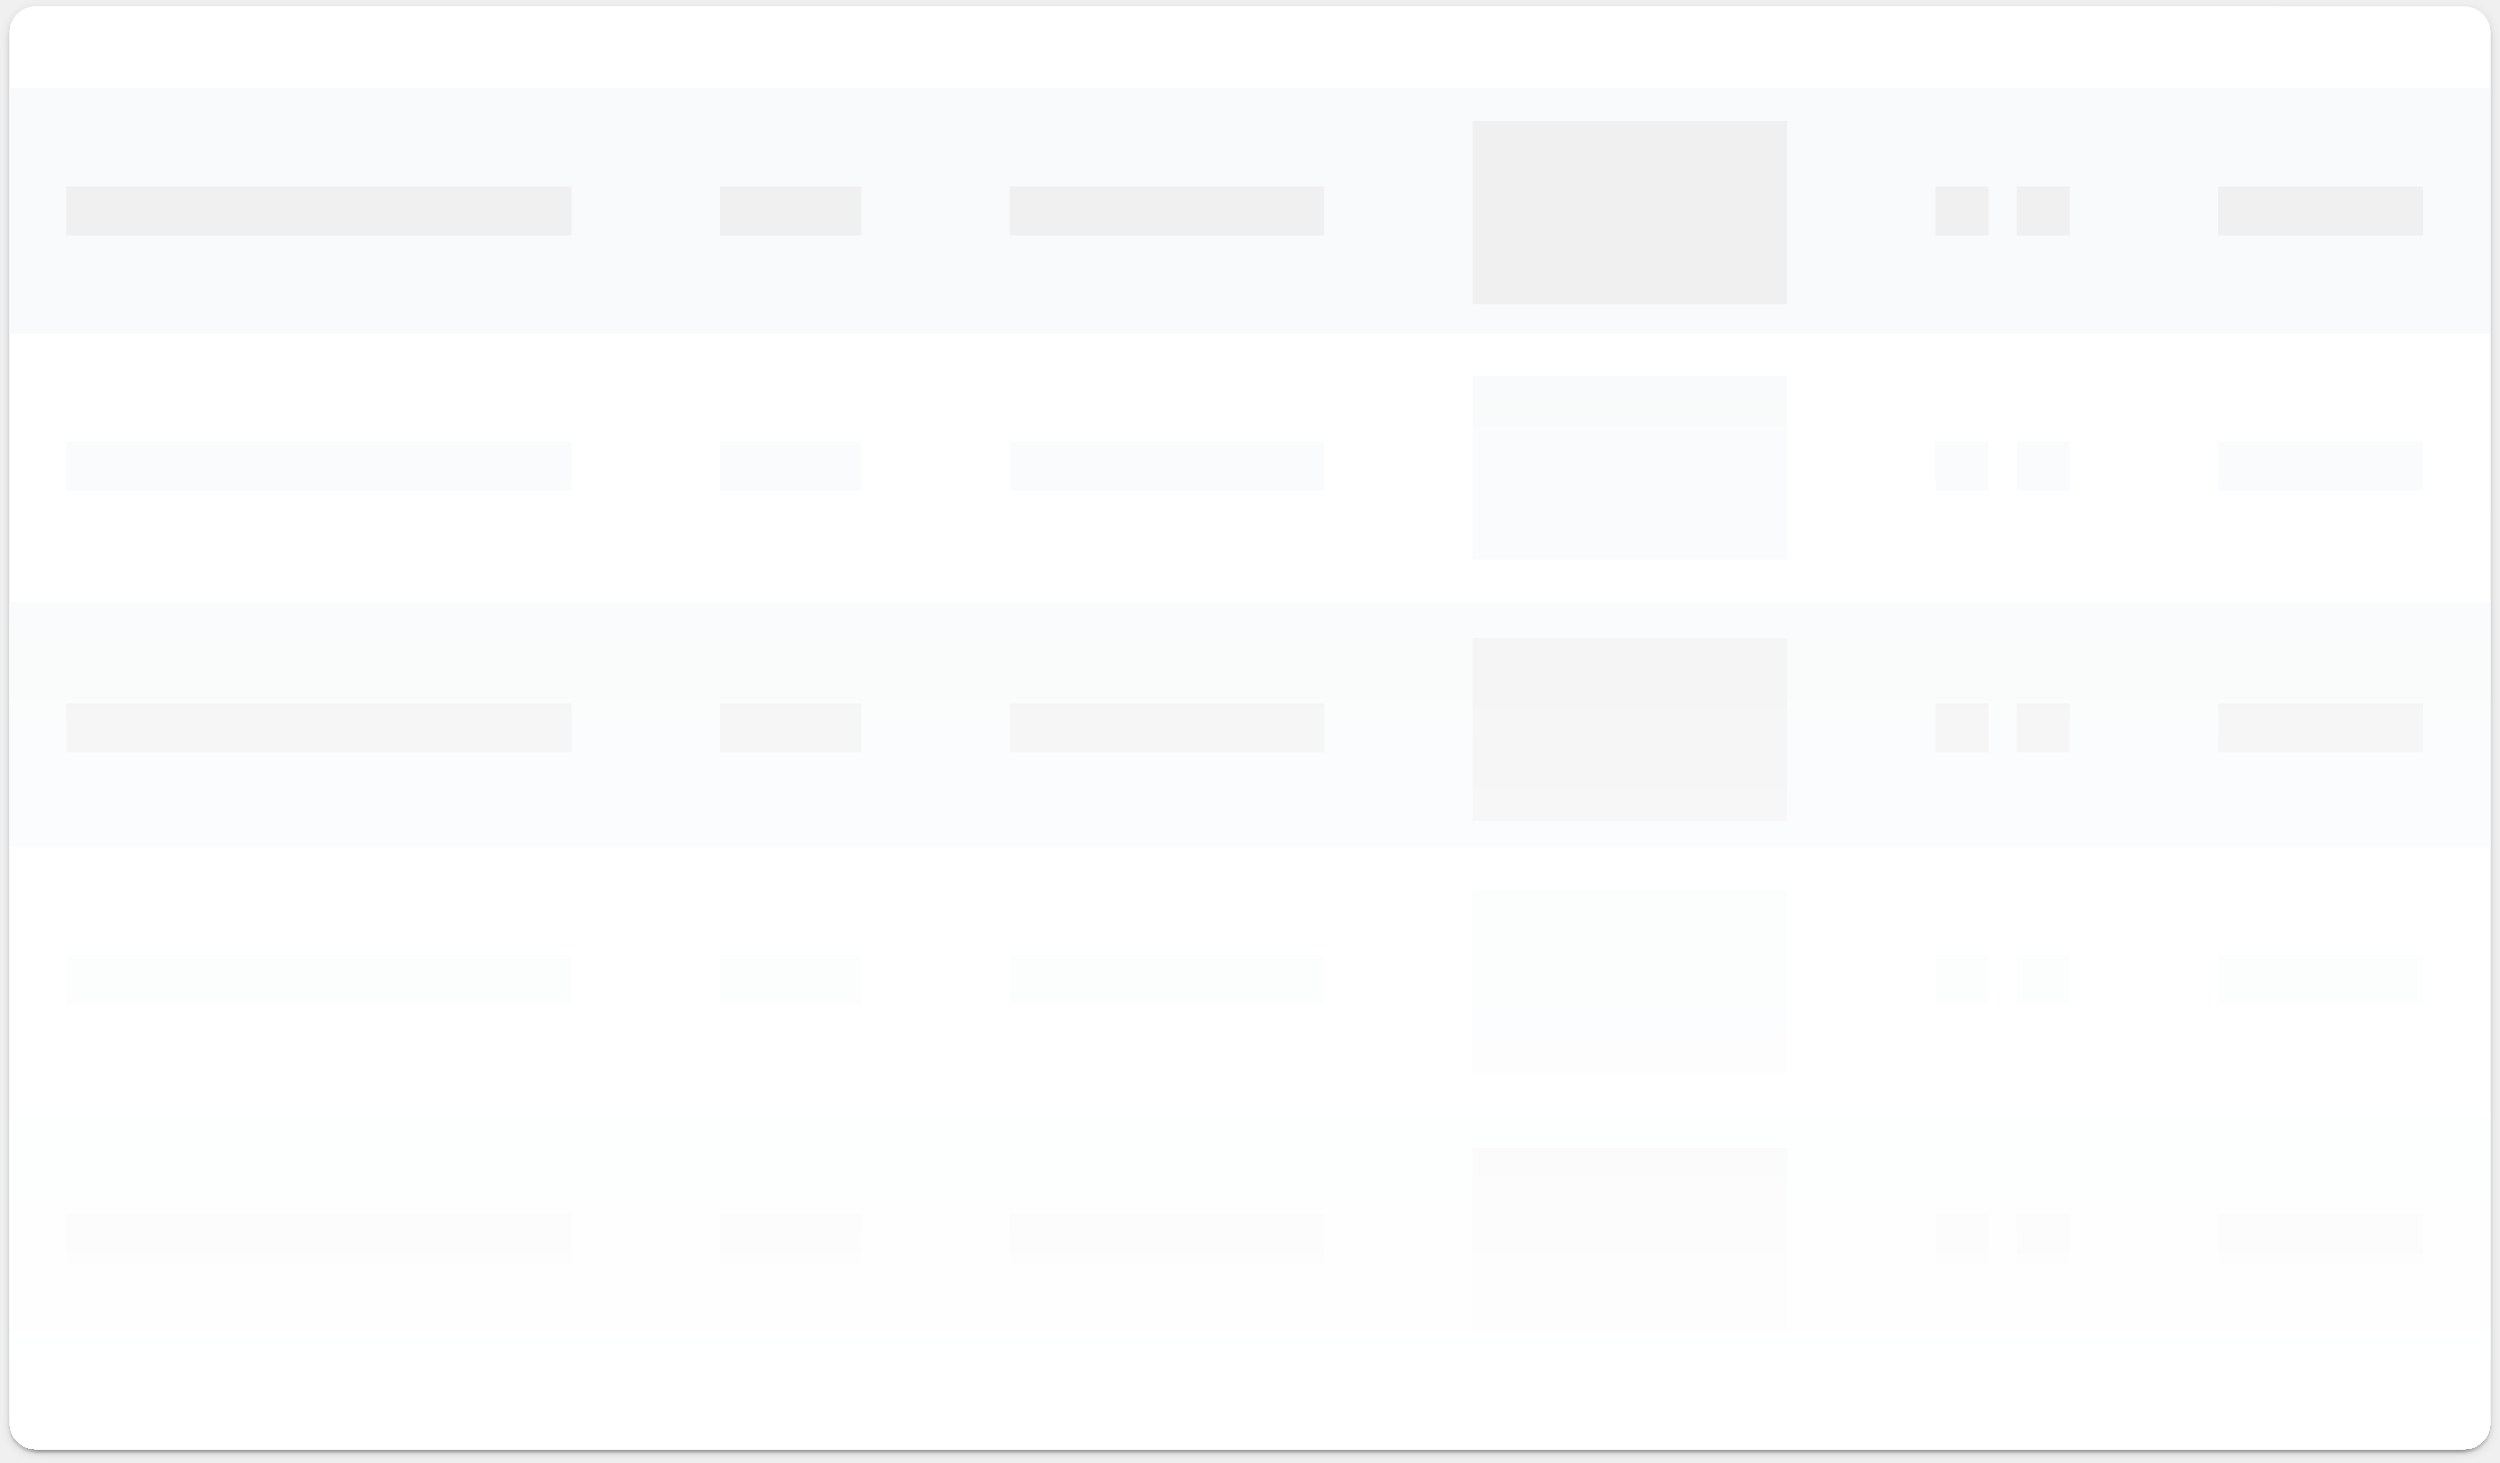
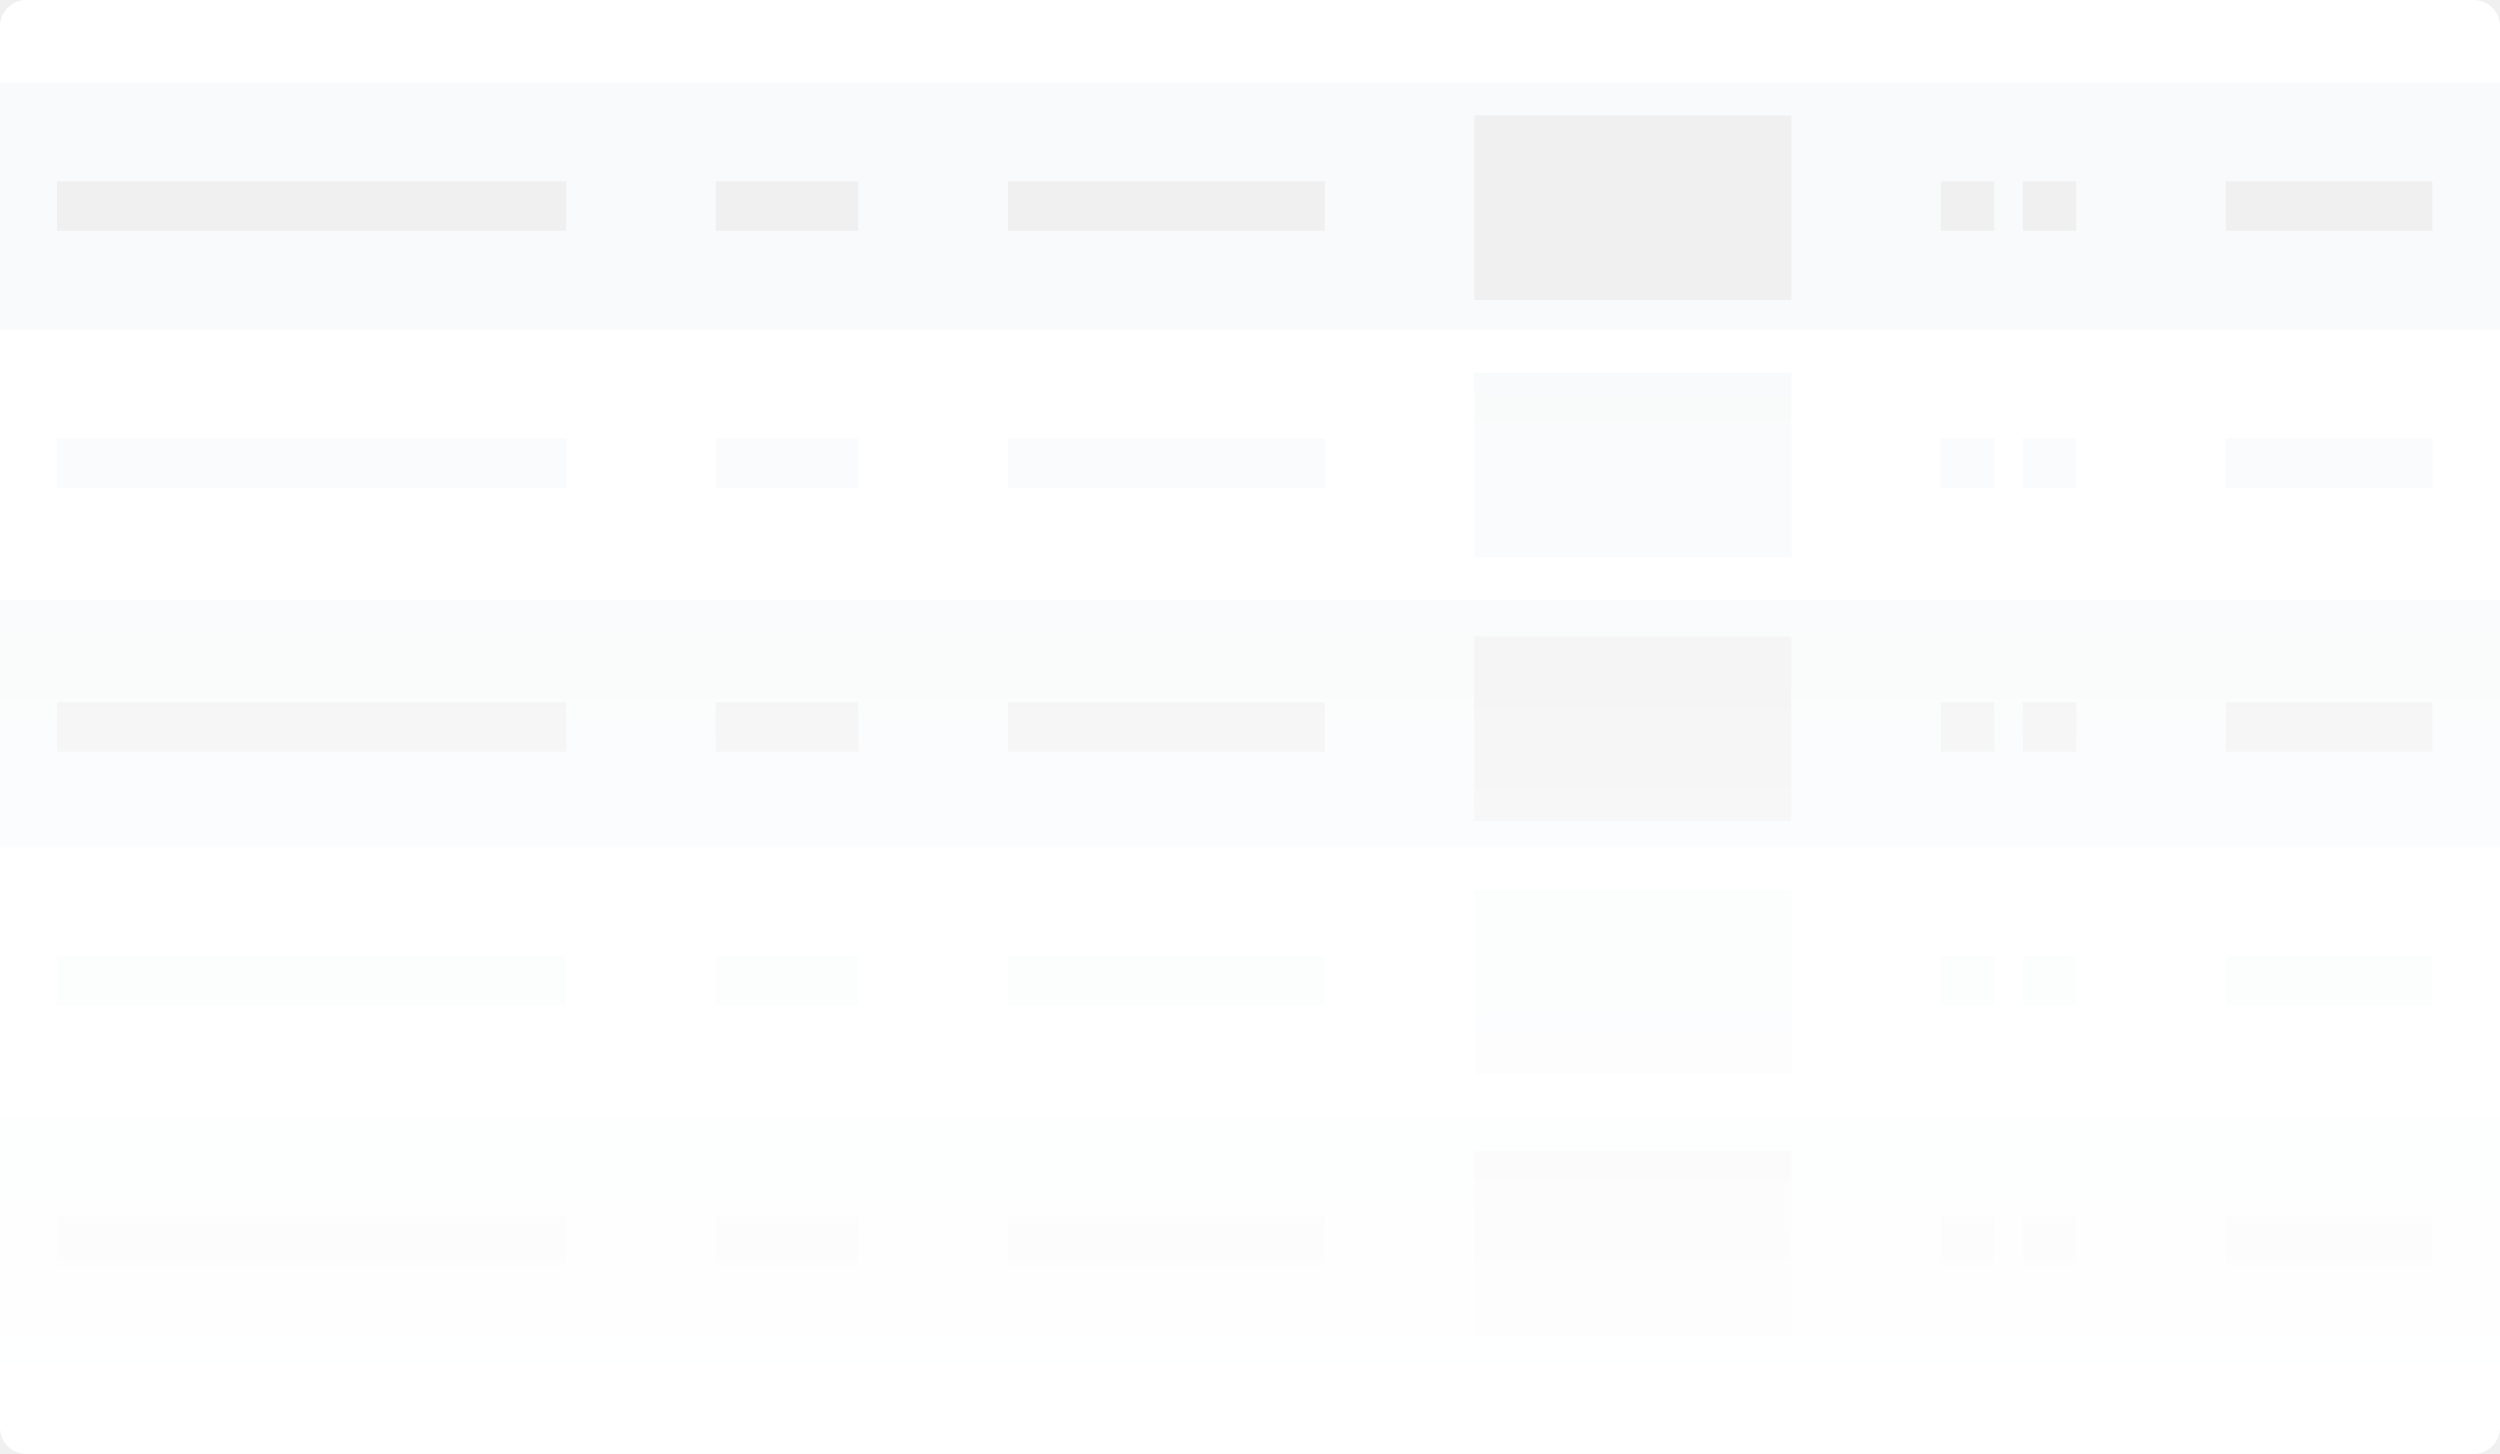
- <svg xmlns="http://www.w3.org/2000/svg" width="766" height="448" viewBox="0 0 766 448" fill="none">
-   <g filter="url(#filter0_ddd_6225_34264)">
-     <rect x="3" y="2" width="760" height="442" rx="8" fill="white" />
-     <rect x="3" y="2" width="702" height="440" rx="8" fill="white" />
-   </g>
-   <rect x="3" y="27.057" width="760" height="75.17" fill="#F8FAFB" />
-   <rect x="20.322" y="57.124" width="154.815" height="15.034" fill="#F0F0F0" />
-   <rect x="220.606" y="57.124" width="43.305" height="15.034" fill="#F0F0F0" />
-   <rect x="309.382" y="57.124" width="96.353" height="15.034" fill="#F0F0F0" />
-   <rect x="679.638" y="57.124" width="62.792" height="15.034" fill="#F0F0F0" />
-   <rect x="593.028" y="57.124" width="16.239" height="15.034" fill="#F0F0F0" />
-   <rect x="617.928" y="57.124" width="16.239" height="15.034" fill="#F0F0F0" />
-   <rect x="451.205" y="37.08" width="96.353" height="56.127" fill="#F0F0F0" />
-   <rect x="20.322" y="135.302" width="154.815" height="15.034" fill="#F8FAFB" />
-   <rect x="220.606" y="135.302" width="43.305" height="15.034" fill="#F8FAFB" />
-   <rect x="309.382" y="135.302" width="96.353" height="15.034" fill="#F8FAFB" />
-   <rect x="679.638" y="135.302" width="62.792" height="15.034" fill="#F8FAFB" />
-   <rect x="593.028" y="135.302" width="16.239" height="15.034" fill="#F8FAFB" />
-   <rect x="617.928" y="135.302" width="16.239" height="15.034" fill="#F8FAFB" />
-   <rect x="451.205" y="115.256" width="96.353" height="56.127" fill="#F8FAFB" />
-   <rect x="3" y="184.413" width="760" height="75.17" fill="#F8FAFB" />
-   <rect x="3" y="341.769" width="760" height="75.17" fill="#F8FAFB" />
-   <rect x="20.322" y="215.483" width="154.815" height="15.034" fill="#F0F0F0" />
-   <rect x="220.606" y="215.483" width="43.305" height="15.034" fill="#F0F0F0" />
-   <rect x="309.382" y="215.483" width="96.353" height="15.034" fill="#F0F0F0" />
-   <rect x="679.638" y="215.483" width="62.792" height="15.034" fill="#F0F0F0" />
-   <rect x="593.028" y="215.483" width="16.239" height="15.034" fill="#F0F0F0" />
-   <rect x="617.928" y="215.483" width="16.239" height="15.034" fill="#F0F0F0" />
-   <rect x="451.205" y="195.438" width="96.353" height="56.127" fill="#F0F0F0" />
-   <rect x="20.322" y="292.658" width="154.815" height="15.034" fill="#F8FAFB" />
-   <rect x="220.606" y="292.658" width="43.305" height="15.034" fill="#F8FAFB" />
-   <rect x="309.382" y="292.658" width="96.353" height="15.034" fill="#F8FAFB" />
-   <rect x="679.638" y="292.658" width="62.792" height="15.034" fill="#F8FAFB" />
-   <rect x="593.028" y="292.658" width="16.239" height="15.034" fill="#F8FAFB" />
-   <rect x="617.928" y="292.658" width="16.239" height="15.034" fill="#F8FAFB" />
-   <rect x="451.205" y="272.612" width="96.353" height="56.127" fill="#F8FAFB" />
-   <rect x="20.322" y="371.837" width="154.815" height="15.034" fill="#F0F0F0" />
-   <rect x="220.606" y="371.837" width="43.305" height="15.034" fill="#F0F0F0" />
-   <rect x="309.382" y="371.837" width="96.353" height="15.034" fill="#F0F0F0" />
-   <rect x="679.638" y="371.837" width="62.792" height="15.034" fill="#F0F0F0" />
-   <rect x="593.028" y="371.837" width="16.239" height="15.034" fill="#F0F0F0" />
-   <rect x="617.928" y="371.837" width="16.239" height="15.034" fill="#F0F0F0" />
-   <rect x="451.205" y="351.792" width="96.353" height="56.127" fill="#F0F0F0" />
-   <path d="M3 86.19H763V436C763 440.418 759.418 444 755 444H11C6.582 444 3 440.418 3 436V86.19Z" fill="url(#paint0_linear_6225_34264)" />
+ <svg xmlns="http://www.w3.org/2000/svg" width="760" height="442" viewBox="0 0 760 442" fill="none">
+   <rect width="760" height="440" rx="8" fill="white" />
+   <rect y="25.057" width="760" height="75.17" fill="#F8FAFB" />
+   <rect x="17.322" y="55.124" width="154.815" height="15.034" fill="#F0F0F0" />
+   <rect x="217.606" y="55.124" width="43.305" height="15.034" fill="#F0F0F0" />
+   <rect x="306.382" y="55.124" width="96.353" height="15.034" fill="#F0F0F0" />
+   <rect x="676.638" y="55.124" width="62.792" height="15.034" fill="#F0F0F0" />
+   <rect x="590.028" y="55.124" width="16.239" height="15.034" fill="#F0F0F0" />
+   <rect x="614.928" y="55.124" width="16.239" height="15.034" fill="#F0F0F0" />
+   <rect x="448.205" y="35.08" width="96.353" height="56.127" fill="#F0F0F0" />
+   <rect x="17.322" y="133.302" width="154.815" height="15.034" fill="#F8FAFB" />
+   <rect x="217.606" y="133.302" width="43.305" height="15.034" fill="#F8FAFB" />
+   <rect x="306.382" y="133.302" width="96.353" height="15.034" fill="#F8FAFB" />
+   <rect x="676.638" y="133.302" width="62.792" height="15.034" fill="#F8FAFB" />
+   <rect x="590.028" y="133.302" width="16.239" height="15.034" fill="#F8FAFB" />
+   <rect x="614.928" y="133.302" width="16.239" height="15.034" fill="#F8FAFB" />
+   <rect x="448.205" y="113.256" width="96.353" height="56.127" fill="#F8FAFB" />
+   <rect y="182.413" width="760" height="75.17" fill="#F8FAFB" />
+   <rect y="339.769" width="760" height="75.17" fill="#F8FAFB" />
+   <rect x="17.322" y="213.483" width="154.815" height="15.034" fill="#F0F0F0" />
+   <rect x="217.606" y="213.483" width="43.305" height="15.034" fill="#F0F0F0" />
+   <rect x="306.382" y="213.483" width="96.353" height="15.034" fill="#F0F0F0" />
+   <rect x="676.638" y="213.483" width="62.792" height="15.034" fill="#F0F0F0" />
+   <rect x="590.028" y="213.483" width="16.239" height="15.034" fill="#F0F0F0" />
+   <rect x="614.928" y="213.483" width="16.239" height="15.034" fill="#F0F0F0" />
+   <rect x="448.205" y="193.438" width="96.353" height="56.127" fill="#F0F0F0" />
+   <rect x="17.322" y="290.658" width="154.815" height="15.034" fill="#F8FAFB" />
+   <rect x="217.606" y="290.658" width="43.305" height="15.034" fill="#F8FAFB" />
+   <rect x="306.382" y="290.658" width="96.353" height="15.034" fill="#F8FAFB" />
+   <rect x="676.638" y="290.658" width="62.792" height="15.034" fill="#F8FAFB" />
+   <rect x="590.028" y="290.658" width="16.239" height="15.034" fill="#F8FAFB" />
+   <rect x="614.928" y="290.658" width="16.239" height="15.034" fill="#F8FAFB" />
+   <rect x="448.205" y="270.612" width="96.353" height="56.127" fill="#F8FAFB" />
+   <rect x="17.322" y="369.837" width="154.815" height="15.034" fill="#F0F0F0" />
+   <rect x="217.606" y="369.837" width="43.305" height="15.034" fill="#F0F0F0" />
+   <rect x="306.382" y="369.837" width="96.353" height="15.034" fill="#F0F0F0" />
+   <rect x="676.638" y="369.837" width="62.792" height="15.034" fill="#F0F0F0" />
+   <rect x="590.028" y="369.837" width="16.239" height="15.034" fill="#F0F0F0" />
+   <rect x="614.928" y="369.837" width="16.239" height="15.034" fill="#F0F0F0" />
+   <rect x="448.205" y="349.792" width="96.353" height="56.127" fill="#F0F0F0" />
+   <path d="M0 84.19H760V434C760 438.418 756.418 442 752 442H8C3.582 442 0 438.418 0 434V84.19Z" fill="url(#paint0_linear_6225_34264)" />
  <defs>
-     <filter id="filter0_ddd_6225_34264" x="0" y="0" width="766" height="448" filterUnits="userSpaceOnUse" color-interpolation-filters="sRGB">
-       <feFlood flood-opacity="0" result="BackgroundImageFix" />
-       <feColorMatrix in="SourceAlpha" type="matrix" values="0 0 0 0 0 0 0 0 0 0 0 0 0 0 0 0 0 0 127 0" result="hardAlpha" />
-       <feMorphology radius="1" operator="erode" in="SourceAlpha" result="effect1_dropShadow_6225_34264" />
-       <feOffset dy="2" />
-       <feGaussianBlur stdDeviation="0.5" />
-       <feComposite in2="hardAlpha" operator="out" />
-       <feColorMatrix type="matrix" values="0 0 0 0 0 0 0 0 0 0 0 0 0 0 0 0 0 0 0.2 0" />
-       <feBlend mode="normal" in2="BackgroundImageFix" result="effect1_dropShadow_6225_34264" />
-       <feColorMatrix in="SourceAlpha" type="matrix" values="0 0 0 0 0 0 0 0 0 0 0 0 0 0 0 0 0 0 127 0" result="hardAlpha" />
-       <feOffset dy="1" />
-       <feGaussianBlur stdDeviation="0.5" />
-       <feComposite in2="hardAlpha" operator="out" />
-       <feColorMatrix type="matrix" values="0 0 0 0 0 0 0 0 0 0 0 0 0 0 0 0 0 0 0.14 0" />
-       <feBlend mode="normal" in2="effect1_dropShadow_6225_34264" result="effect2_dropShadow_6225_34264" />
-       <feColorMatrix in="SourceAlpha" type="matrix" values="0 0 0 0 0 0 0 0 0 0 0 0 0 0 0 0 0 0 127 0" result="hardAlpha" />
-       <feOffset dy="1" />
-       <feGaussianBlur stdDeviation="1.5" />
-       <feComposite in2="hardAlpha" operator="out" />
-       <feColorMatrix type="matrix" values="0 0 0 0 0 0 0 0 0 0 0 0 0 0 0 0 0 0 0.12 0" />
-       <feBlend mode="normal" in2="effect2_dropShadow_6225_34264" result="effect3_dropShadow_6225_34264" />
-       <feBlend mode="normal" in="SourceGraphic" in2="effect3_dropShadow_6225_34264" result="shape" />
-     </filter>
-     <linearGradient id="paint0_linear_6225_34264" x1="382.565" y1="444" x2="382.565" y2="86.191" gradientUnits="userSpaceOnUse">
+     <linearGradient id="paint0_linear_6225_34264" x1="379.565" y1="442" x2="379.565" y2="84.191" gradientUnits="userSpaceOnUse">
      <stop stop-color="white" />
      <stop offset="0.692" stop-color="white" stop-opacity="0.308" />
      <stop offset="1" stop-color="white" stop-opacity="0" />
    </linearGradient>
  </defs>
</svg>
